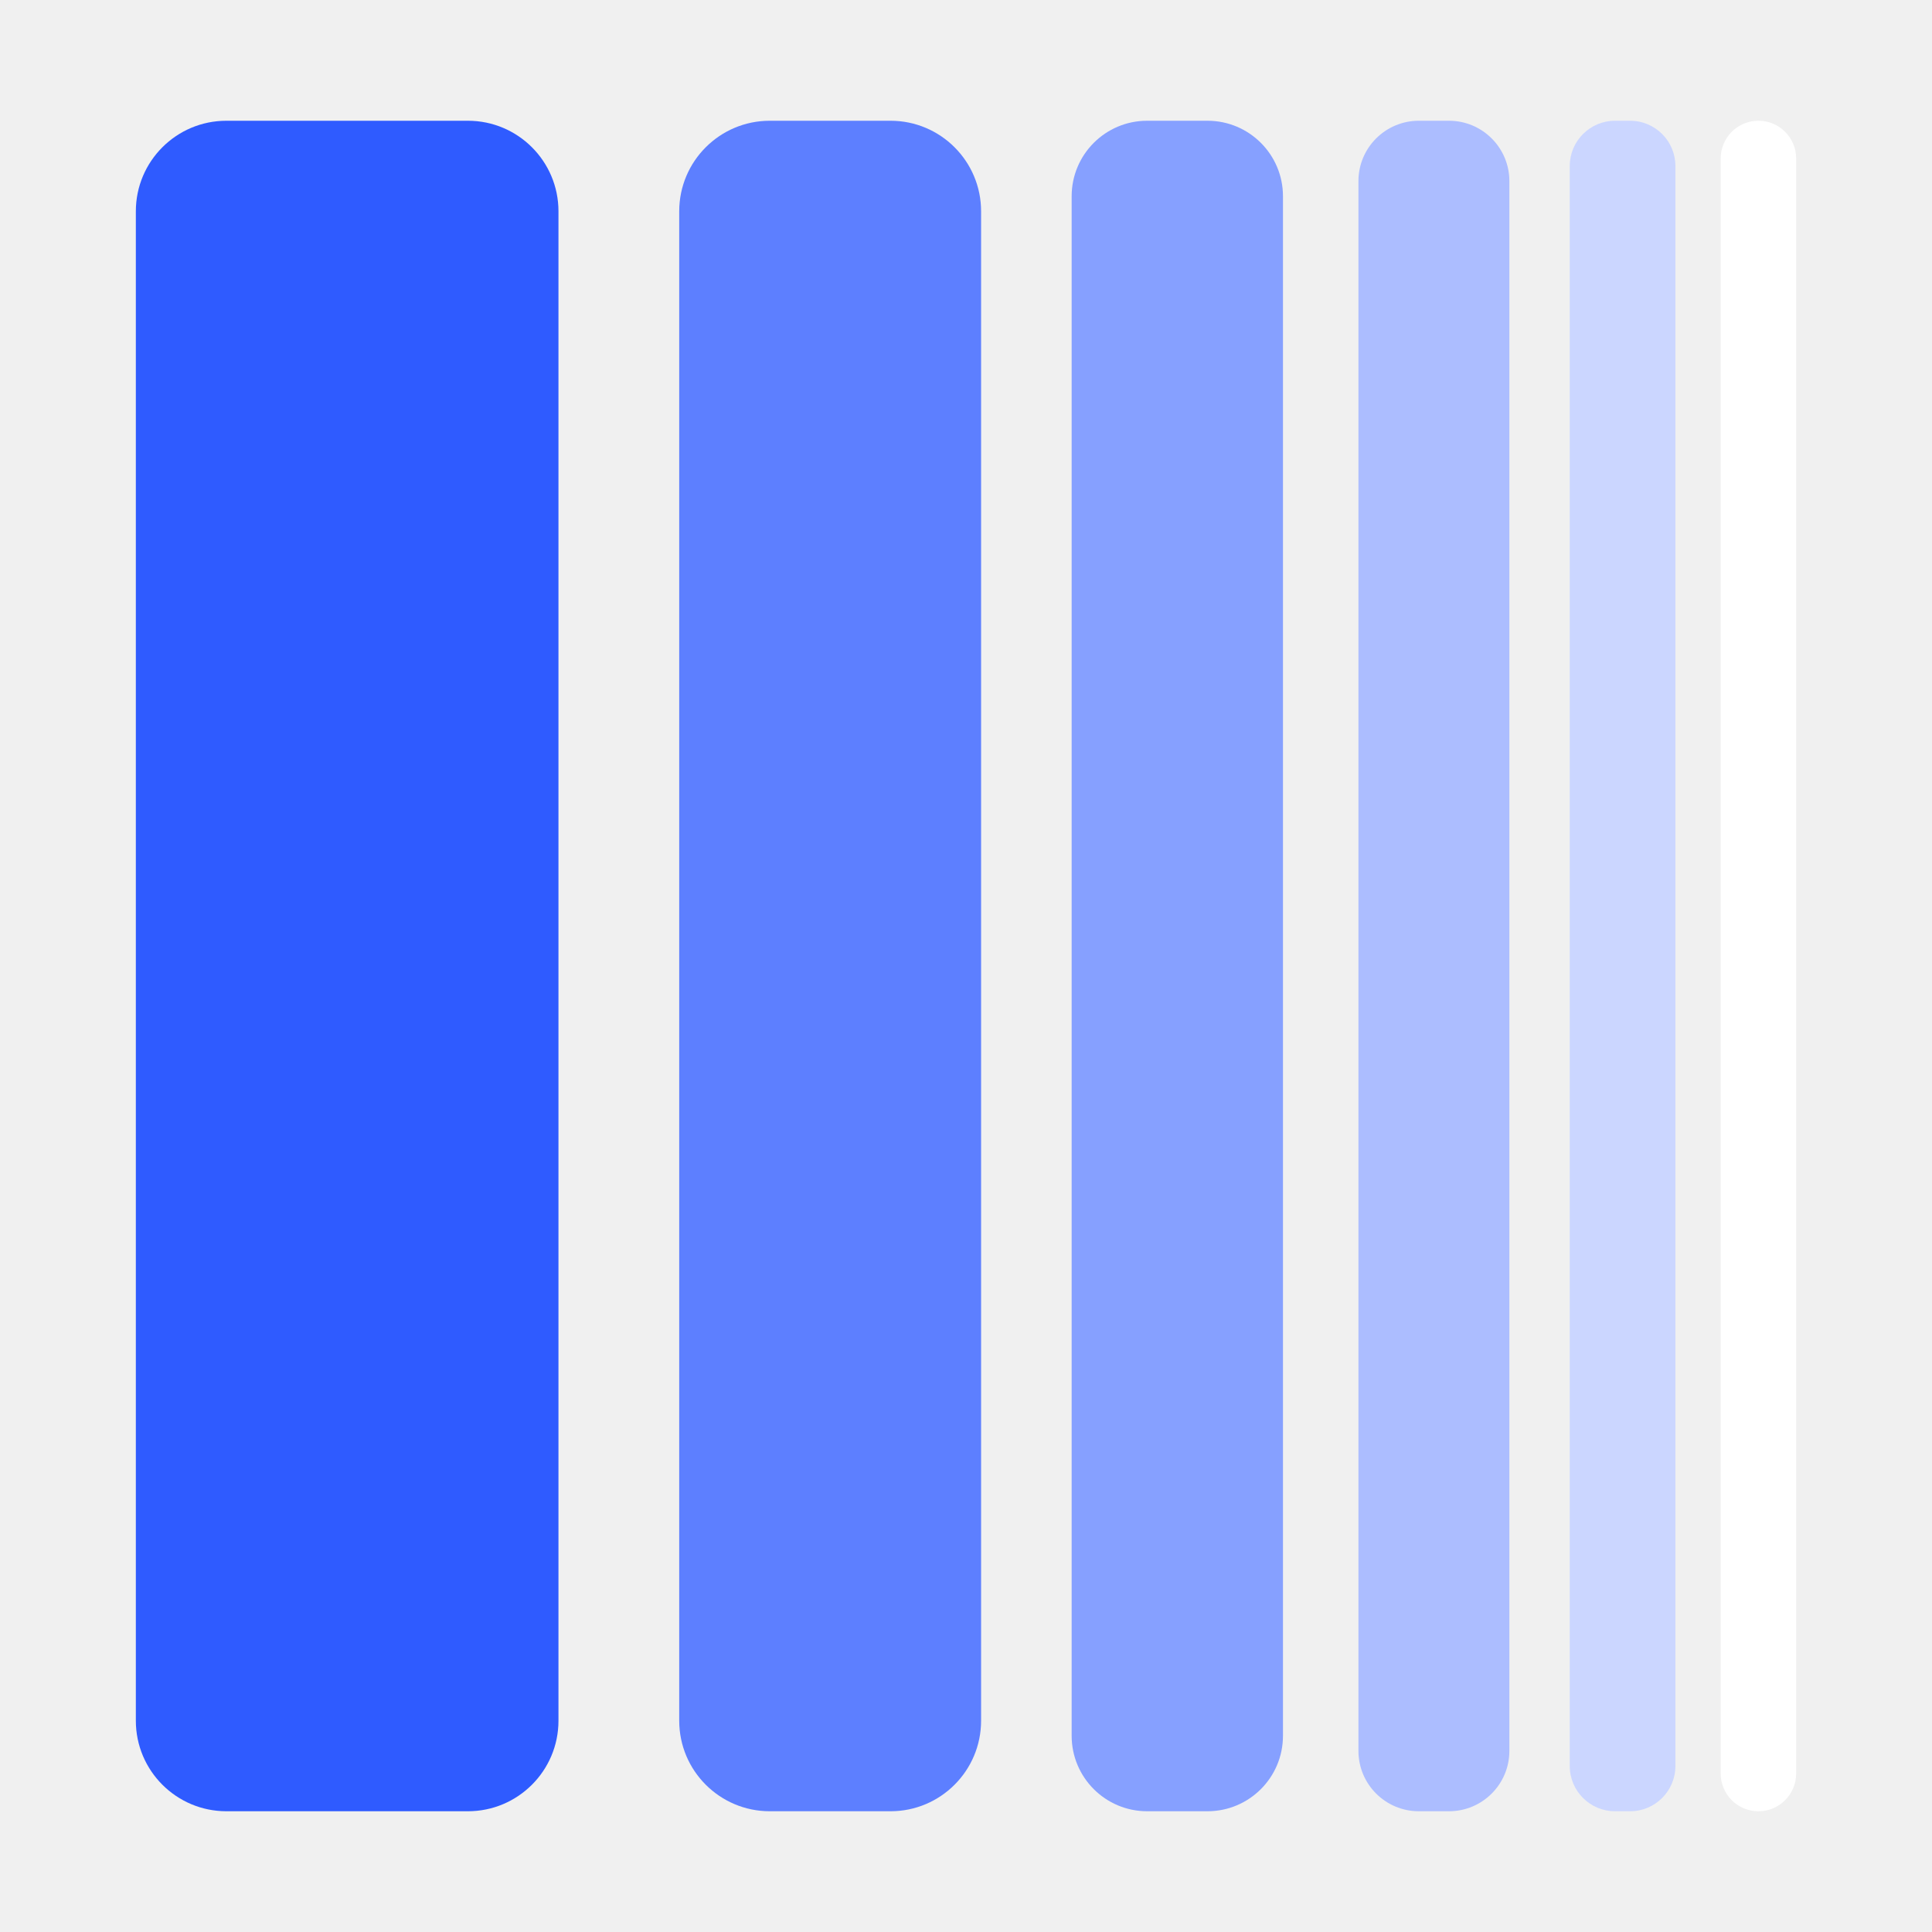
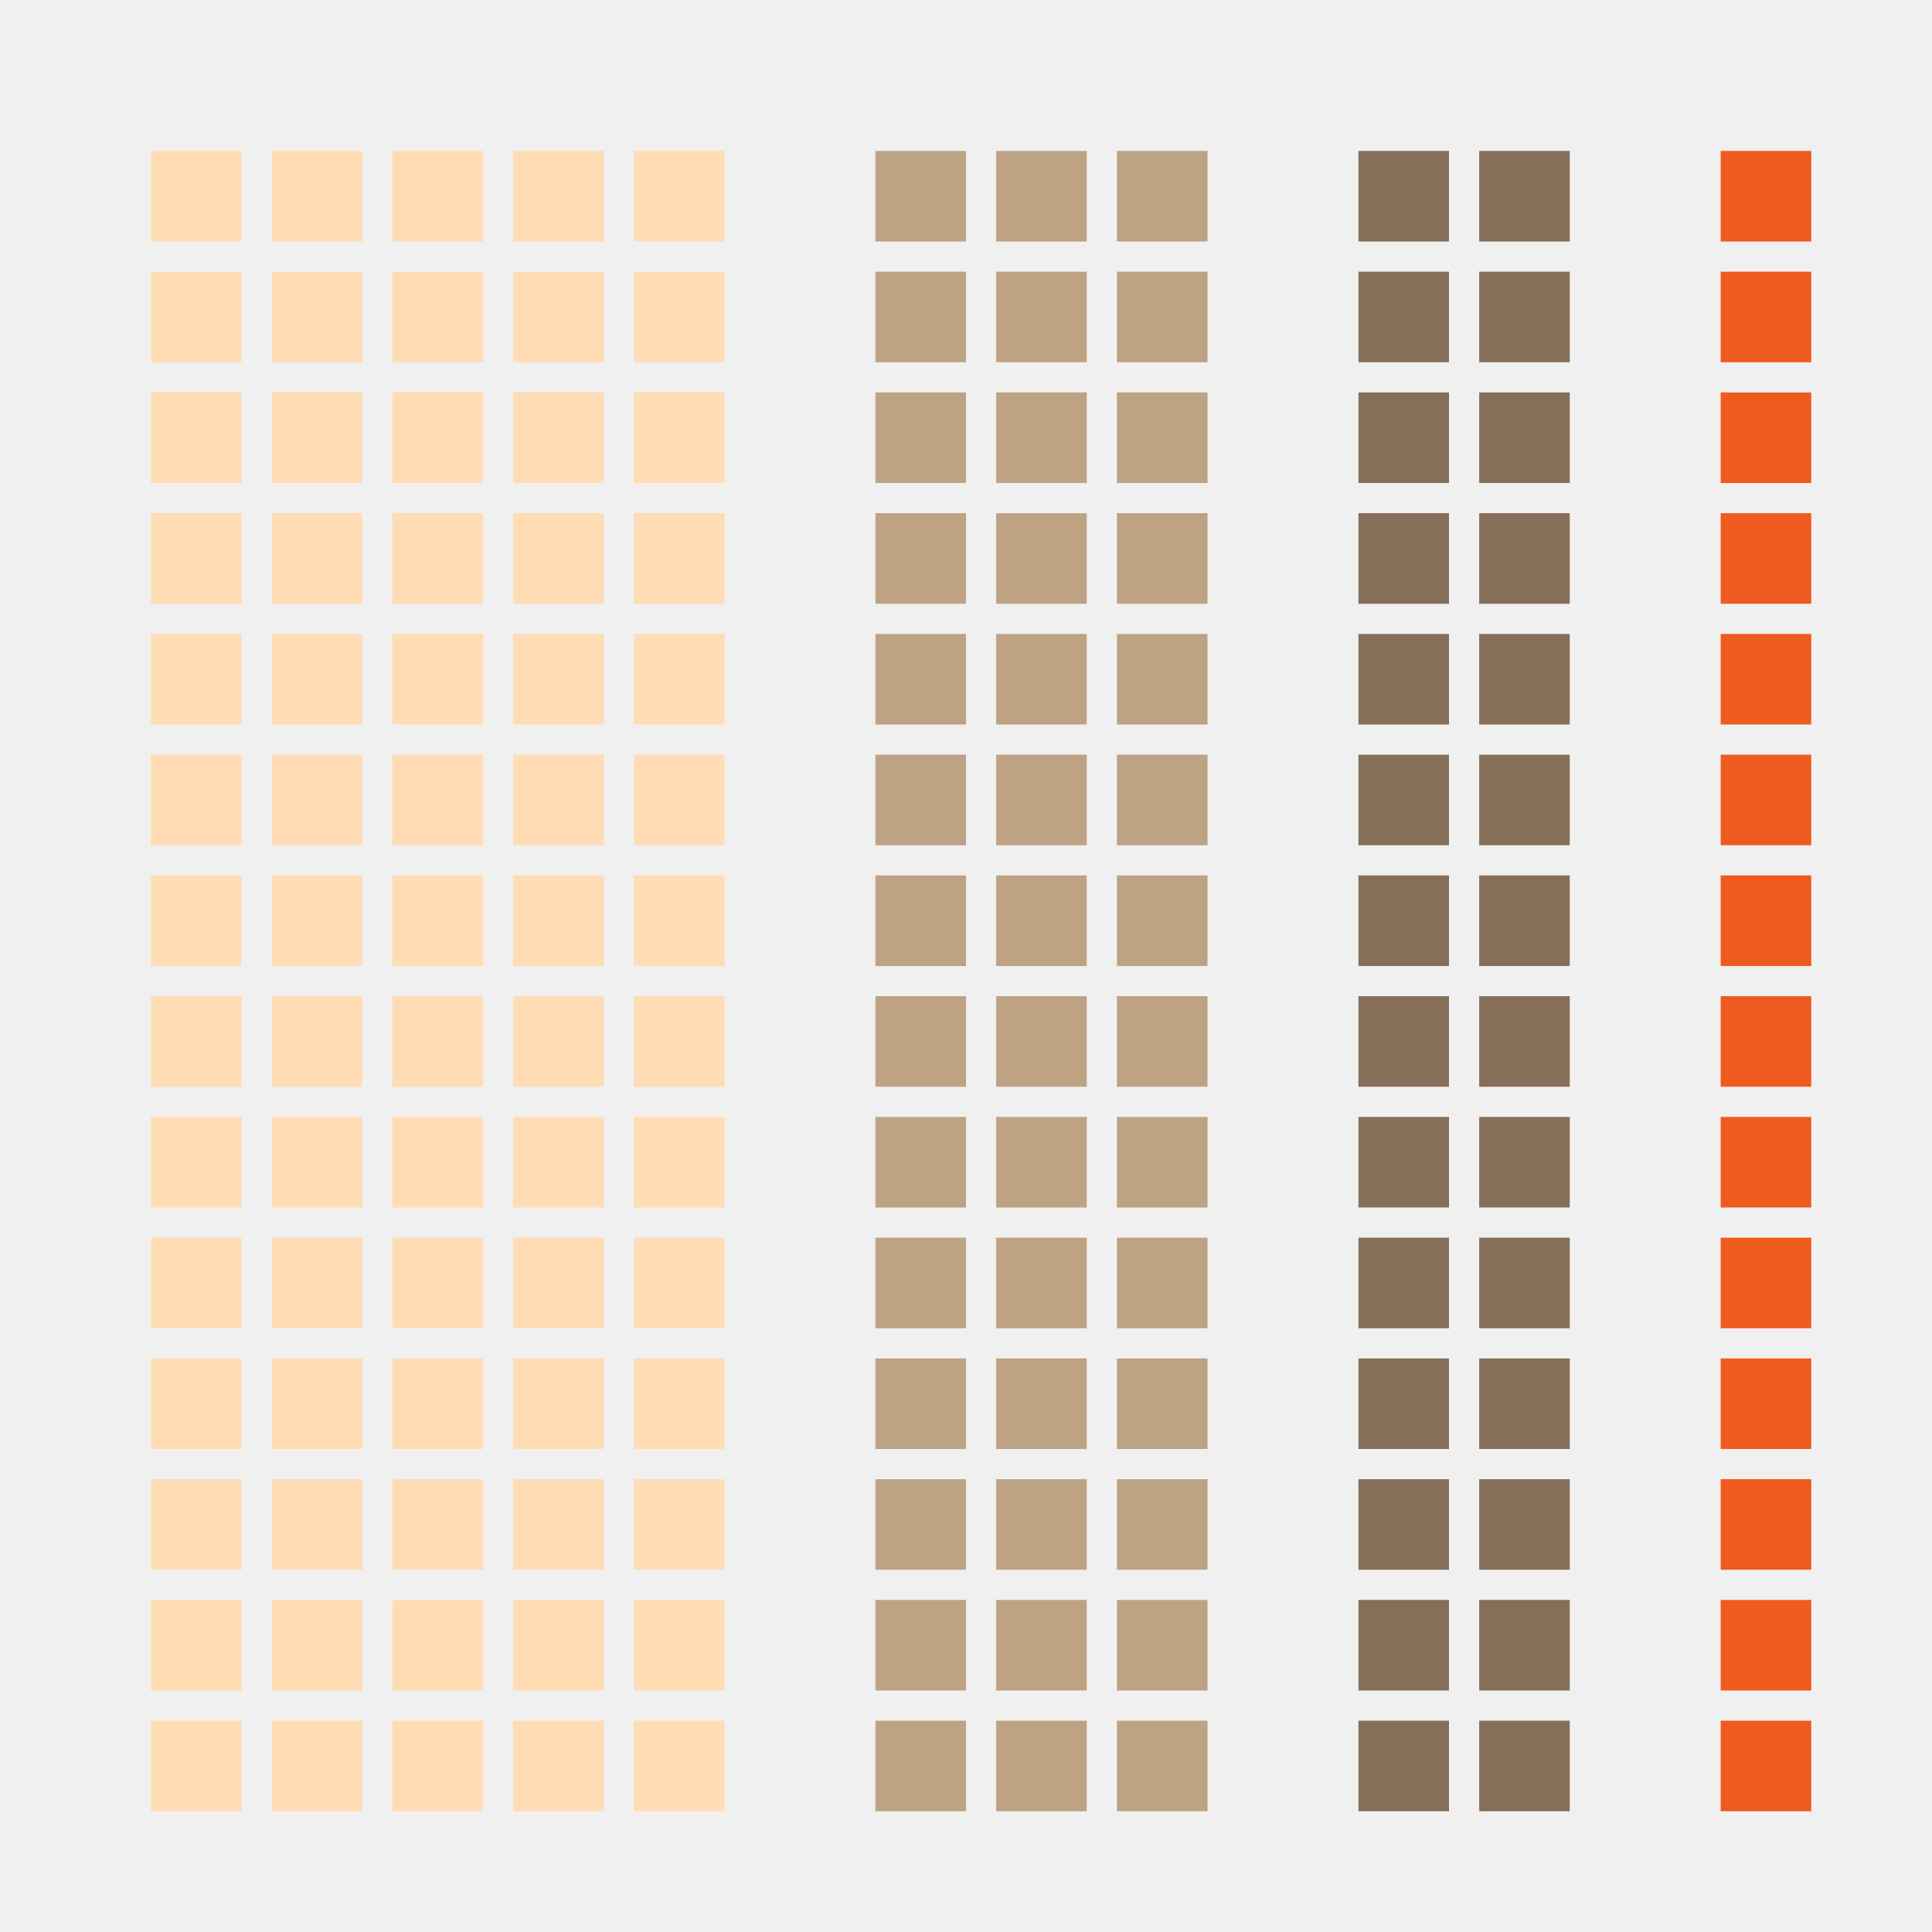
<svg xmlns="http://www.w3.org/2000/svg" viewBox="0 0 64 64" width="64" height="64" role="img" aria-label="tparquet">
-   <rect x="4.5" y="4" width="14" height="56" rx="3" fill="#2F5BFF" />
-   <rect x="22.5" y="4" width="10" height="56" rx="3" fill="#5D7FFF" />
-   <rect x="35.5" y="4" width="7" height="56" rx="2.5" fill="#86A0FF" />
-   <rect x="45" y="4" width="5" height="56" rx="2" fill="#ACBDFF" />
-   <rect x="52" y="4" width="3.5" height="56" rx="1.5" fill="#CBD6FF" />
-   <rect x="57" y="4" width="2.5" height="56" rx="1.25" fill="#FFFFFF" />
+   <path fill="#ffdcb4" d="M5 5h3v3h-3zM5 9h3v3h-3zM5 13h3v3h-3zM5 17h3v3h-3zM5 21h3v3h-3zM5 25h3v3h-3zM5 29h3v3h-3zM5 33h3v3h-3zM5 37h3v3h-3zM5 41h3v3h-3zM5 45h3v3h-3zM5 49h3v3h-3zM5 53h3v3h-3zM5 57h3v3h-3zM9 5h3v3h-3zM9 9h3v3h-3zM9 13h3v3h-3zM9 17h3v3h-3zM9 21h3v3h-3zM9 25h3v3h-3zM9 29h3v3h-3zM9 33h3v3h-3zM9 37h3v3h-3zM9 41h3v3h-3zM9 45h3v3h-3zM9 49h3v3h-3zM9 53h3v3h-3zM9 57h3v3h-3zM13 5h3v3h-3zM13 9h3v3h-3zM13 13h3v3h-3zM13 17h3v3h-3zM13 21h3v3h-3zM13 25h3v3h-3zM13 29h3v3h-3zM13 33h3v3h-3zM13 37h3v3h-3zM13 41h3v3h-3zM13 45h3v3h-3zM13 49h3v3h-3zM13 53h3v3h-3zM13 57h3v3h-3zM17 5h3v3h-3zM17 9h3v3h-3zM17 13h3v3h-3zM17 17h3v3h-3zM17 21h3v3h-3zM17 25h3v3h-3zM17 29h3v3h-3zM17 33h3v3h-3zM17 37h3v3h-3zM17 41h3v3h-3zM17 45h3v3h-3zM17 49h3v3h-3zM17 53h3v3h-3zM17 57h3v3h-3zM21 5h3v3h-3zM21 9h3v3h-3zM21 13h3v3h-3zM21 17h3v3h-3zM21 21h3v3h-3zM21 25h3v3h-3zM21 29h3v3h-3zM21 33h3v3h-3zM21 37h3v3h-3zM21 41h3v3h-3zM21 45h3v3h-3zM21 49h3v3h-3zM21 53h3v3h-3zM21 57h3v3h-3z" />
+   <path fill="#bda283" d="M29 5h3v3h-3zM29 9h3v3h-3zM29 13h3v3h-3zM29 17h3v3h-3zM29 21h3v3h-3zM29 25h3v3h-3zM29 29h3v3h-3zM29 33h3v3h-3zM29 37h3v3h-3zM29 41h3v3h-3zM29 45h3v3h-3zM29 49h3v3h-3zM29 53h3v3h-3zM29 57h3v3h-3zM33 5h3v3h-3zM33 9h3v3h-3zM33 13h3v3h-3zM33 17h3v3h-3zM33 21h3v3h-3zM33 25h3v3h-3zM33 29h3v3h-3zM33 33h3v3h-3zM33 37h3v3h-3zM33 41h3v3h-3zM33 45h3v3h-3zM33 49h3v3h-3zM33 53h3v3h-3zM33 57h3v3h-3zM37 5h3v3h-3zM37 9h3v3h-3zM37 13h3v3h-3zM37 17h3v3h-3zM37 21h3v3h-3zM37 25h3v3h-3zM37 29h3v3h-3zM37 33h3v3h-3zM37 37h3v3h-3zM37 41h3v3h-3zM37 45h3v3h-3zM37 49h3v3h-3zM37 53h3v3h-3zM37 57h3v3h-3z" />
+   <path fill="#856f59" d="M45 5h3v3h-3zM45 9h3v3h-3zM45 13h3v3h-3zM45 17h3v3h-3zM45 21h3v3h-3zM45 25h3v3h-3zM45 29h3v3h-3zM45 33h3v3h-3zM45 37h3v3h-3zM45 41h3v3h-3zM45 45h3v3h-3zM45 49h3v3h-3zM45 53h3v3h-3zM45 57h3v3h-3zM49 5h3v3h-3zM49 9h3v3h-3zM49 13h3v3h-3zM49 17h3v3h-3zM49 21h3v3h-3zM49 25h3v3h-3zM49 29h3v3h-3zM49 33h3v3h-3zM49 37h3v3h-3zM49 41h3v3h-3zM49 45h3v3h-3zM49 49h3v3h-3zM49 53h3v3h-3zM49 57h3v3h-3z" />
+   <path fill="#ef5a1f" d="M57 5h3v3h-3zM57 9h3v3h-3zM57 13h3v3h-3zM57 17h3v3h-3zM57 21h3v3h-3zM57 25h3v3h-3zM57 29h3v3h-3zM57 33h3v3h-3zM57 37h3v3h-3zM57 41h3v3h-3zM57 45h3v3h-3zM57 49h3v3h-3zM57 53h3v3h-3zM57 57h3v3h-3z" />
</svg>
